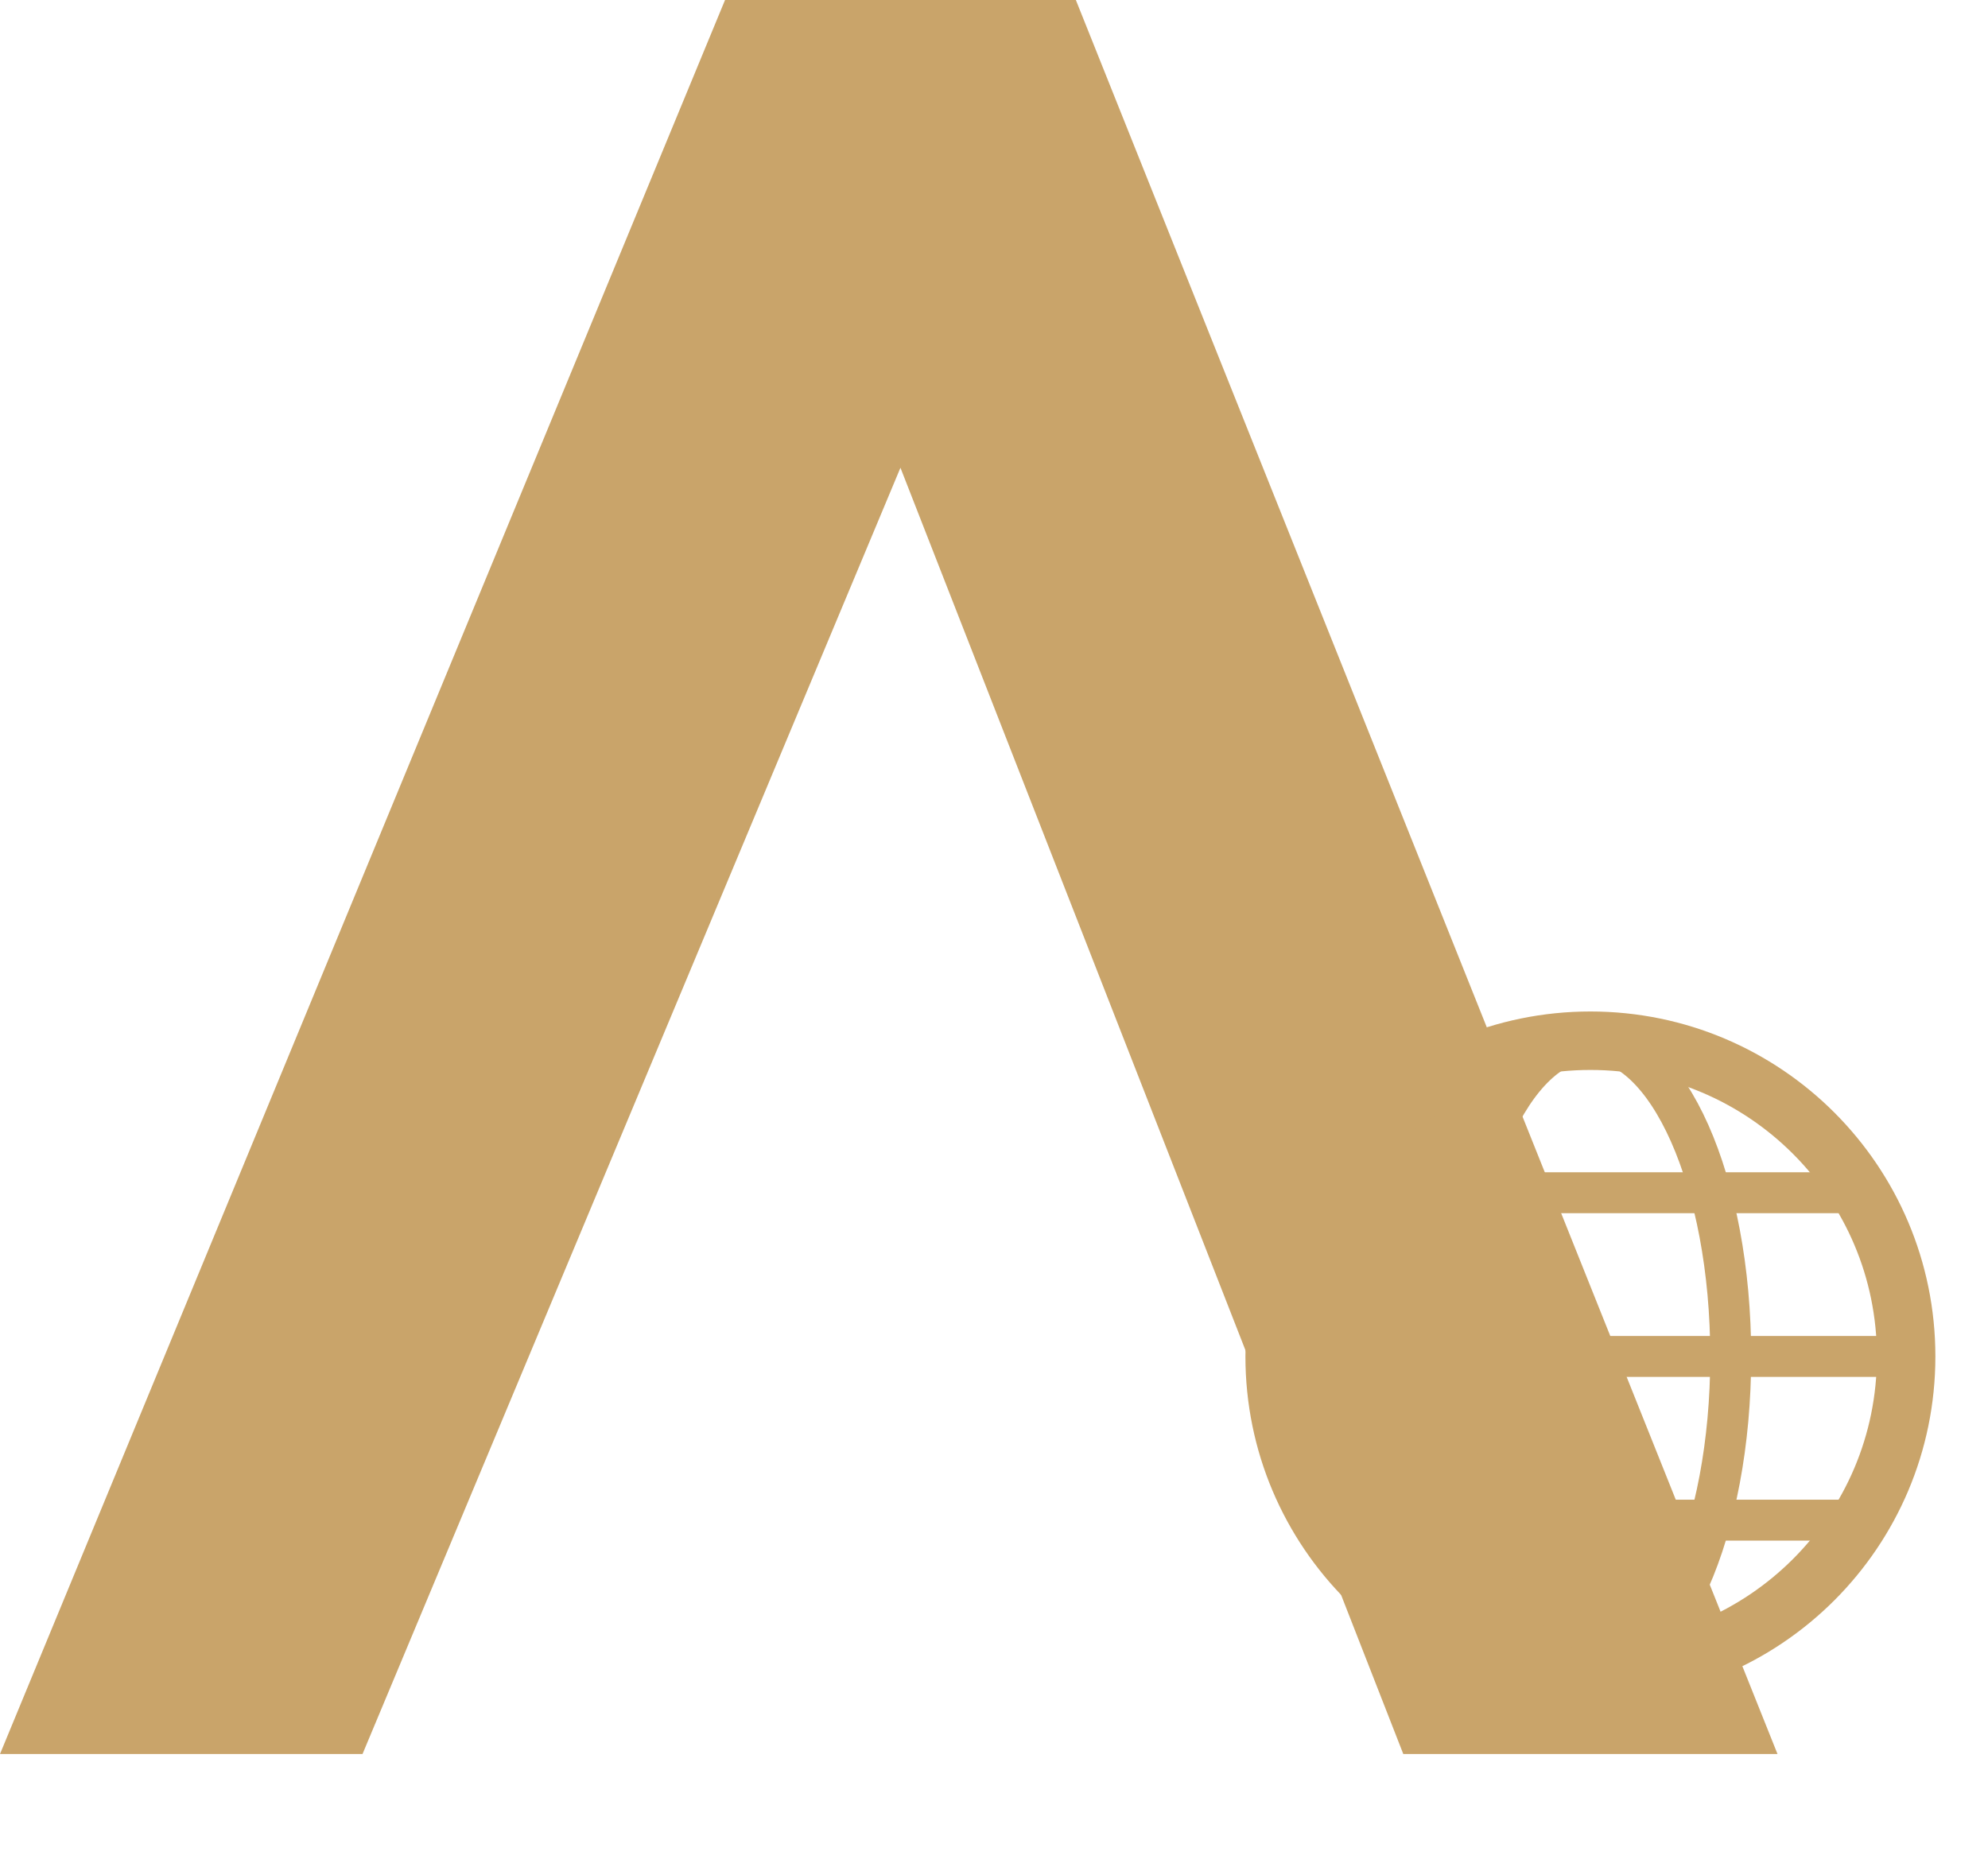
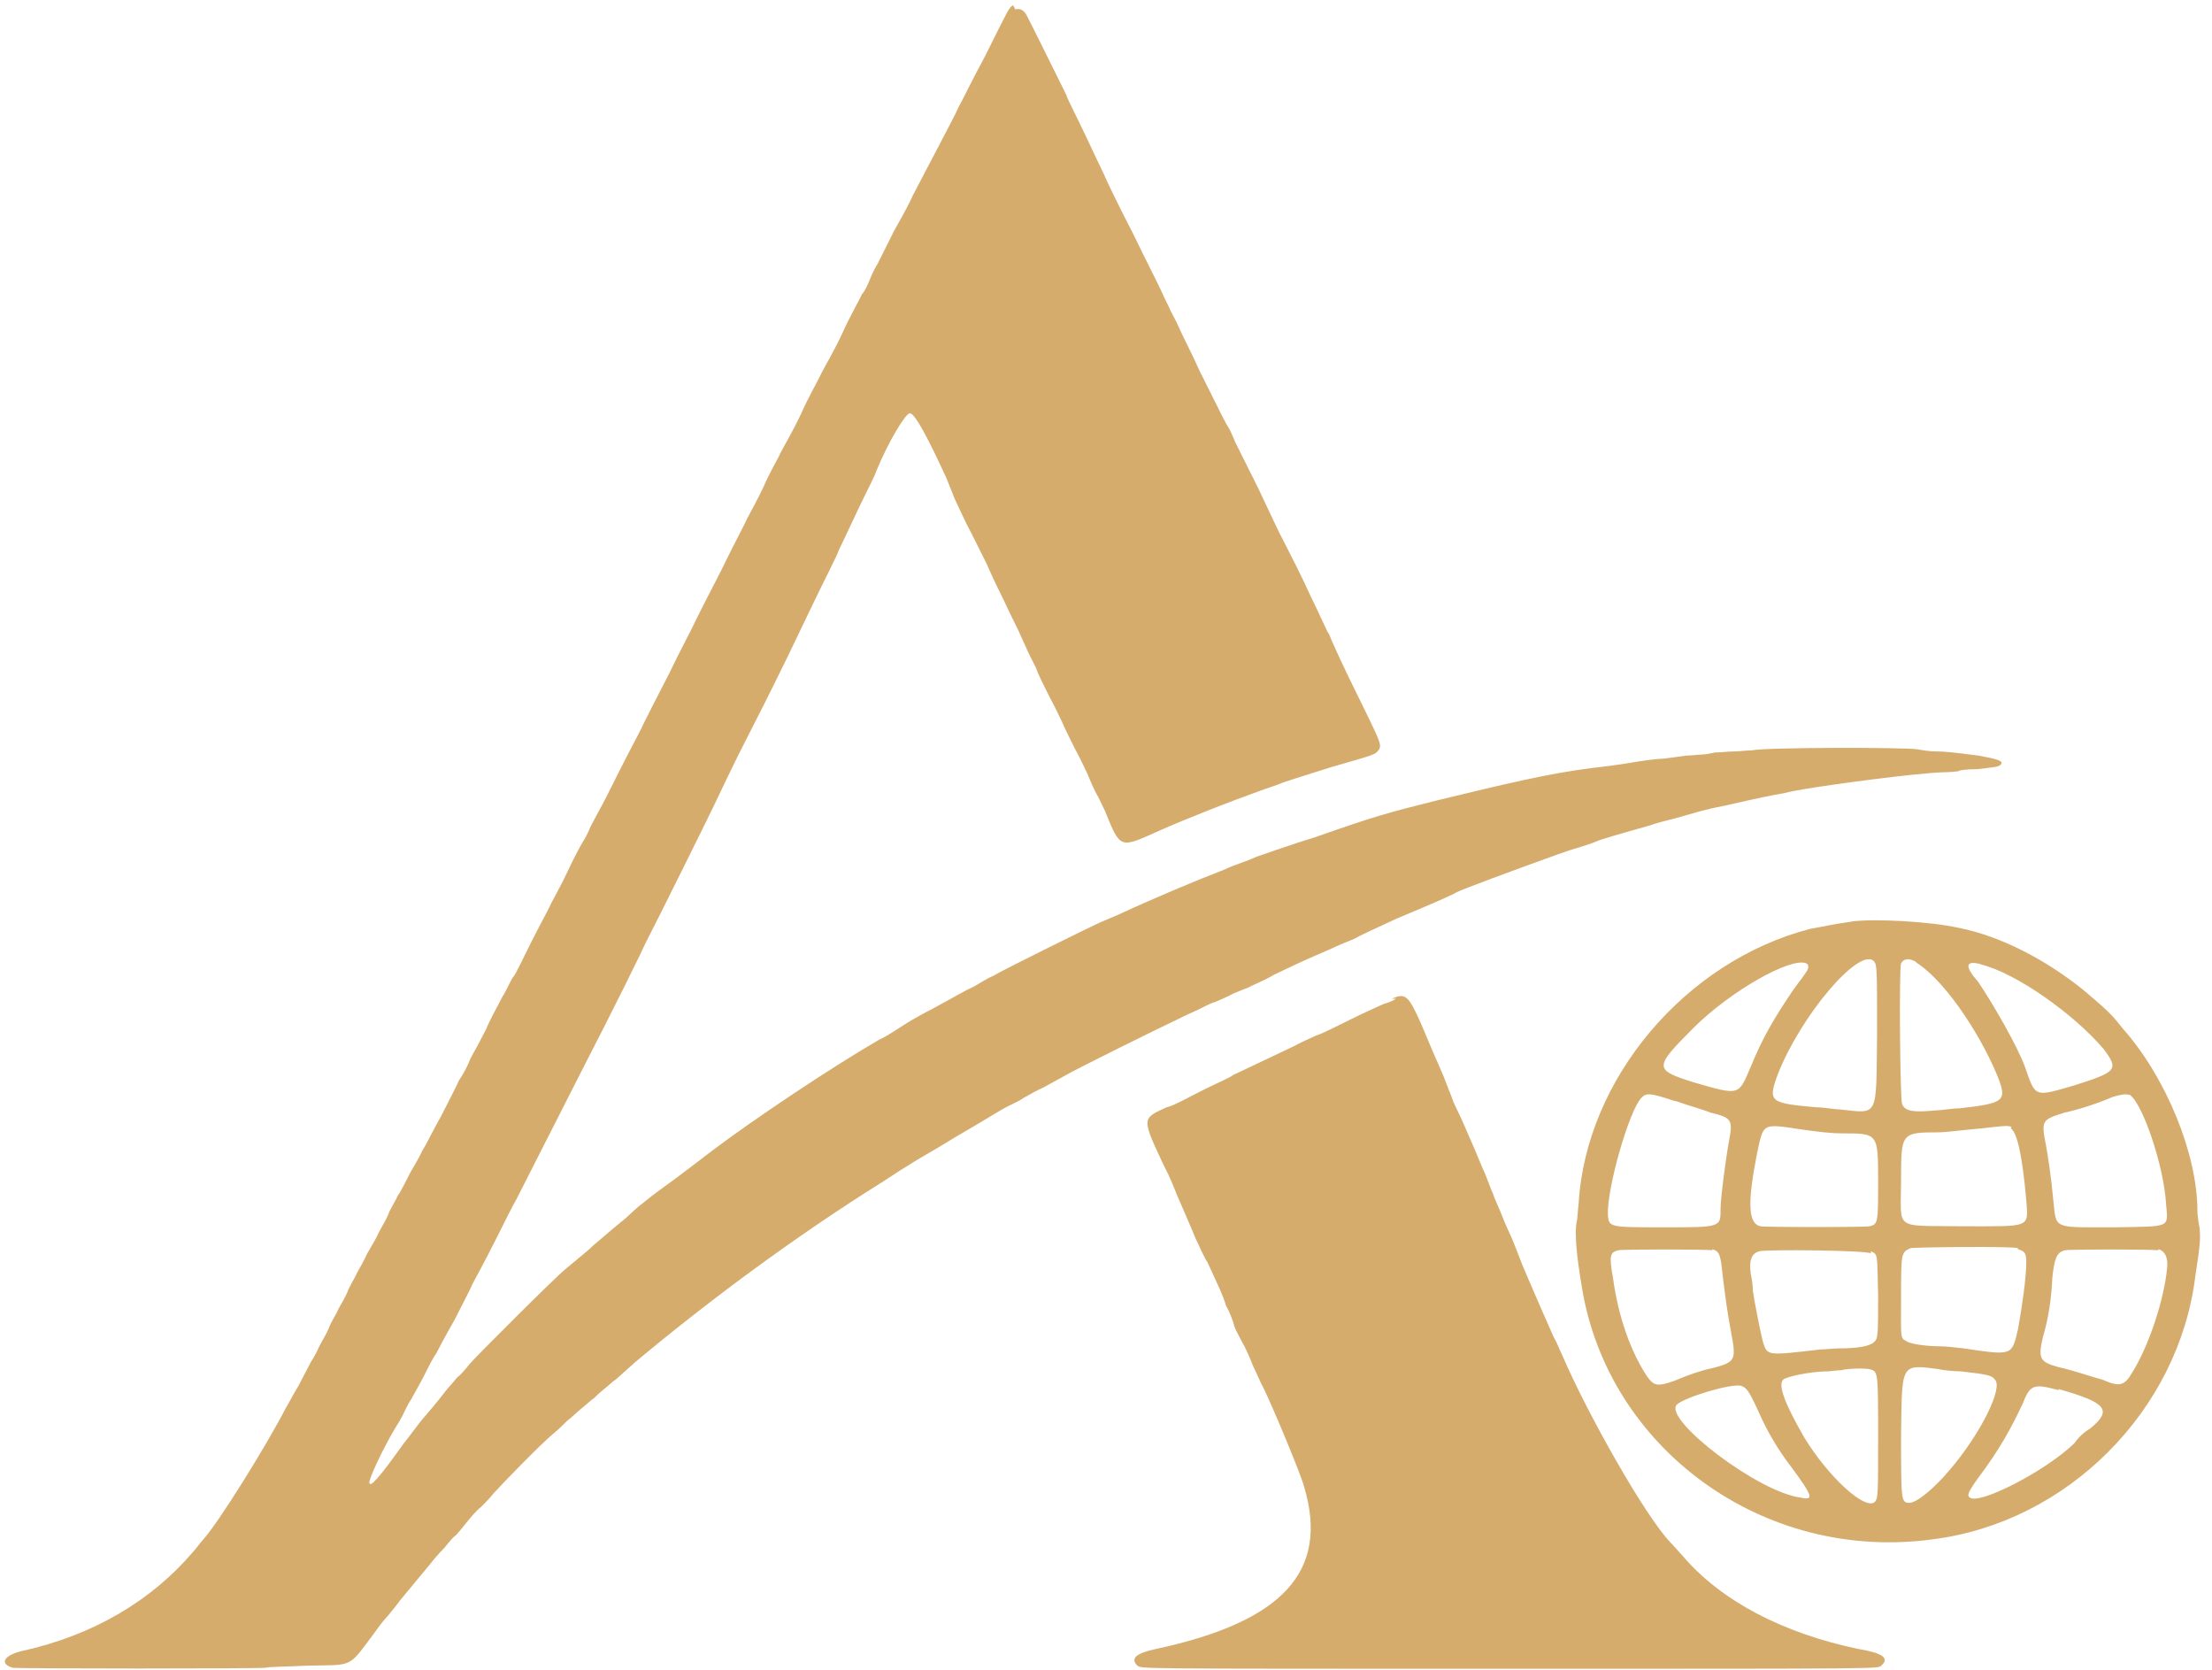
- <svg xmlns="http://www.w3.org/2000/svg" viewBox="0 0 170 160" role="img" aria-labelledby="title">
-   <g fill="#c9a46a">
-     <path d="M0 150 L62 0 H92 L152 150 H120 L77 40 L31 150 Z" />
-     <circle cx="136" cy="116" r="27" fill="none" stroke="#c9a46a" stroke-width="5" />
-     <ellipse cx="136" cy="116" rx="12" ry="27" fill="none" stroke="#c9a46a" stroke-width="3.5" />
-     <path d="M109 116h54M113 102h46M113 130h46" fill="none" stroke="#c9a46a" stroke-width="3.5" />
-   </g>
+ <svg xmlns="http://www.w3.org/2000/svg" viewBox="0 0 212 160" role="img" aria-labelledby="title">
+   <path transform="translate(0 0) scale(1)" fill="#d6ac6d" d="M97.1 0.5c-0.4 0.2 -0.5 0.5 -2.7 4.9 -1.2 2.2 -2.3 4.5 -2.5 4.8 -0.2 0.5 -1.2 2.4 -2.2 4.3 -1 1.9 -2 3.8 -2.2 4.2 -0.2 0.5 -1 2 -1.8 3.4 -0.7 1.4 -1.4 2.8 -1.6 3.2 -0.2 0.3 -0.5 0.9 -0.7 1.4 -0.2 0.5 -0.5 1.2 -0.8 1.5 -0.2 0.5 -1.2 2.2 -1.9 3.8 -0.8 1.7 -1.8 3.4 -2 3.8 -0.2 0.5 -1.2 2.2 -1.9 3.8 -0.8 1.7 -1.8 3.4 -2 3.8 -0.2 0.5 -1 1.8 -1.6 3.2 -0.6 1.3 -1.4 2.7 -1.6 3.1 -0.2 0.5 -1.4 2.7 -2.5 5 -1.2 2.3 -2.3 4.5 -2.5 4.9 -0.2 0.5 -1.4 2.7 -2.5 5 -1.2 2.3 -2.3 4.5 -2.5 4.9 -0.2 0.5 -1.2 2.3 -2.1 4.1 -0.9 1.8 -1.8 3.6 -2.1 4.1 -0.2 0.4 -0.6 1.1 -0.8 1.5 -0.2 0.5 -0.5 1.1 -0.7 1.4 -0.2 0.3 -0.9 1.6 -1.5 2.9 -0.6 1.3 -1.4 2.7 -1.6 3.1 -0.2 0.5 -1.1 2.1 -1.9 3.7 -0.8 1.6 -1.5 3.1 -1.7 3.3 -0.2 0.2 -0.6 1.2 -1.1 2 -0.4 0.8 -1.2 2.2 -1.5 3 -0.4 0.8 -1.1 2.1 -1.5 2.8 -0.3 0.8 -0.8 1.7 -1.1 2.1 -0.2 0.5 -1 2 -1.7 3.4 -0.8 1.4 -1.5 2.9 -1.8 3.3 -0.2 0.5 -0.8 1.5 -1.2 2.2 -0.4 0.8 -0.9 1.8 -1.2 2.2 -0.2 0.5 -0.7 1.2 -0.9 1.8 -0.2 0.5 -0.7 1.3 -0.9 1.7 -0.2 0.5 -0.7 1.3 -1.1 2 -0.3 0.7 -0.8 1.5 -1 1.9 -0.2 0.5 -0.7 1.2 -0.9 1.8 -0.2 0.5 -0.7 1.3 -0.9 1.7 -0.2 0.5 -0.7 1.2 -0.9 1.8 -0.2 0.5 -0.7 1.3 -0.9 1.7 -0.2 0.5 -0.6 1.2 -0.8 1.5 -0.2 0.4 -0.8 1.5 -1.2 2.3 -0.5 0.8 -1 1.8 -1.2 2.1 -1.8 3.5 -6.5 11.1 -8 12.7 -0.2 0.2 -0.6 0.8 -0.9 1.1 -4 4.7 -9.6 8 -16.4 9.5 -1.7 0.4 -2.2 1.2 -0.9 1.6 0.4 0.1 23.7 0.1 24.3 0 0.2 -0.1 2 -0.1 4 -0.2 4.5 -0.1 3.8 0.3 6.5 -3.3 0.2 -0.3 0.8 -1.1 1.2 -1.5 0.4 -0.5 0.9 -1.1 1.1 -1.4 0.4 -0.5 1.5 -1.8 2.9 -3.5 0.3 -0.4 0.9 -1.1 1.4 -1.6 0.4 -0.5 0.8 -1 1.1 -1.2 0.2 -0.2 0.6 -0.7 1 -1.2 0.4 -0.5 1 -1.2 1.4 -1.5 0.3 -0.3 0.9 -0.9 1.2 -1.3 0.8 -0.9 4.6 -4.8 5.7 -5.7 0.5 -0.4 1.1 -1 1.4 -1.3 0.3 -0.2 0.9 -0.8 1.4 -1.2 0.5 -0.4 0.9 -0.8 1.1 -0.9 0.1 -0.1 0.5 -0.5 1 -0.9 0.5 -0.4 0.9 -0.8 1.1 -0.9 0.1 -0.1 0.9 -0.8 1.9 -1.7 7.3 -6.1 15.6 -12.2 23.6 -17.2 0.8 -0.5 1.8 -1.2 2.5 -1.6 0.6 -0.4 1.8 -1.1 2.5 -1.5 0.7 -0.4 1.8 -1.1 2.5 -1.5 2.1 -1.2 3.8 -2.3 4.6 -2.7 0.4 -0.2 1.1 -0.5 1.5 -0.8 0.4 -0.2 1.2 -0.7 1.9 -1 0.7 -0.4 1.5 -0.8 2 -1.1 1 -0.6 9.5 -4.8 10.6 -5.3 0.4 -0.2 1.2 -0.6 1.9 -0.9 0.7 -0.3 1.5 -0.8 2 -0.9 0.4 -0.2 1.2 -0.5 1.7 -0.8 0.5 -0.2 1.2 -0.5 1.5 -0.6 0.3 -0.2 1.4 -0.6 2.4 -1.2 2.1 -1 2.7 -1.3 5.5 -2.5 1 -0.5 2.2 -0.9 2.5 -1.1 0.3 -0.2 2.1 -1 3.8 -1.8 3.6 -1.5 5.4 -2.3 5.7 -2.5 0.3 -0.2 5.7 -2.2 9.6 -3.6 0.6 -0.2 1.4 -0.5 1.8 -0.6 0.3 -0.1 1.4 -0.4 2.3 -0.8 1.9 -0.6 3.4 -1 4.8 -1.4 0.5 -0.2 1.7 -0.5 2.5 -0.7 1.8 -0.5 2.6 -0.8 4.7 -1.2 3.5 -0.8 4.5 -1 5.7 -1.2 0.7 -0.2 1.5 -0.3 2 -0.4 3 -0.5 10.5 -1.5 13.2 -1.6 0.8 0 1.4 -0.1 1.5 -0.1 0 -0.1 0.8 -0.2 1.8 -0.2 1.7 -0.2 2.1 -0.2 2.3 -0.5 0.2 -0.3 -0.5 -0.5 -2.2 -0.8 -2.3 -0.3 -3.2 -0.4 -4.1 -0.4 -0.5 0 -1.2 -0.1 -1.7 -0.2 -1.2 -0.2 -14.8 -0.2 -15.9 0.1 -0.5 0 -1.2 0.1 -1.7 0.1 -0.5 0 -1.3 0.1 -1.8 0.1 -0.5 0.1 -1 0.2 -1.3 0.2 -0.3 0 -1 0.1 -1.5 0.1 -0.6 0.1 -1.5 0.2 -2.2 0.3 -0.6 0 -2.1 0.2 -3.2 0.4 -1.2 0.2 -2.8 0.4 -3.7 0.5 -4 0.5 -8.2 1.5 -14.8 3.1 -4.8 1.2 -5.9 1.5 -11.6 3.5 -2.3 0.7 -4.8 1.6 -5.7 1.9 -0.8 0.4 -2.2 0.8 -3 1.2 -2.6 1 -6.9 2.8 -9.9 4.2 -0.7 0.3 -1.6 0.7 -2.1 0.9 -1.3 0.6 -9.2 4.5 -10.2 5.1 -0.5 0.2 -1.3 0.7 -1.8 1 -1.1 0.5 -1.5 0.8 -4.1 2.2 -0.6 0.3 -1.7 0.9 -2.5 1.4 -0.8 0.5 -1.8 1.2 -2.5 1.5 -4.5 2.6 -12 7.6 -16.1 10.7 -1.6 1.2 -2.3 1.8 -5.2 3.9 -0.7 0.5 -1.5 1.2 -1.8 1.4 -0.2 0.2 -0.8 0.7 -1.2 1.1 -1.5 1.2 -2.6 2.2 -3.1 2.6 -0.5 0.5 -0.8 0.7 -2.7 2.3 -1 0.8 -8.4 8.2 -9.2 9.1 -0.3 0.4 -0.8 1 -1.2 1.3 -0.3 0.4 -0.8 0.9 -1.1 1.3 -0.3 0.4 -1.1 1.4 -1.8 2.2 -0.8 0.9 -1.7 2.2 -2.2 2.8 -2.5 3.5 -3.2 4.2 -3.3 3.8 -0.1 -0.3 1.3 -3.3 2.5 -5.3 0.2 -0.3 0.5 -0.8 0.7 -1.2 0.2 -0.4 0.5 -1.1 0.8 -1.5 0.2 -0.4 0.8 -1.4 1.2 -2.2 0.4 -0.8 0.9 -1.8 1.2 -2.2 0.2 -0.4 1 -1.9 1.8 -3.3 0.7 -1.4 1.5 -2.9 1.7 -3.4 0.2 -0.4 1.2 -2.2 2.1 -4 0.9 -1.8 1.8 -3.6 2.1 -4.1 0.2 -0.4 3 -5.9 6.2 -12.2 3.2 -6.2 6 -11.9 6.2 -12.4 0.9 -1.7 6.7 -13.4 6.9 -13.9 0.1 -0.2 1.5 -3.2 3.2 -6.5 1.7 -3.3 3.2 -6.4 3.4 -6.8 0.2 -0.4 1.3 -2.7 2.5 -5.2 1.2 -2.5 2.4 -4.8 2.5 -5.2 0.2 -0.4 1 -2.1 1.8 -3.8 0.8 -1.7 1.7 -3.4 1.8 -3.8 1.2 -2.9 2.8 -5.5 3.2 -5.5 0.5 0 1.8 2.5 3.5 6.2 0.2 0.5 0.6 1.5 0.8 2 0.3 0.6 1 2.2 1.6 3.3 0.6 1.2 1.3 2.6 1.5 3 0.2 0.5 0.8 1.8 1.5 3.2 0.6 1.3 1.3 2.7 1.5 3.1 0.2 0.5 0.6 1.3 0.9 2 0.3 0.7 0.8 1.5 0.9 1.9 0.2 0.5 0.7 1.5 1.2 2.5 0.5 0.9 1 2 1.2 2.4 0.2 0.5 0.7 1.5 1.2 2.5 0.5 0.9 1 2 1.2 2.4 0.2 0.5 0.5 1.2 0.8 1.8 0.3 0.5 0.7 1.4 0.9 1.8 1.5 3.7 1.4 3.6 5.2 1.9 2.7 -1.2 6.8 -2.8 9.6 -3.8 0.8 -0.3 1.8 -0.6 2.2 -0.8 0.6 -0.2 1.5 -0.5 4.7 -1.5 4.2 -1.2 4.2 -1.2 4.5 -1.6 0.4 -0.5 0.2 -0.8 -2.1 -5.5 -1 -2 -2.4 -5 -2.6 -5.6 -0.2 -0.2 -0.9 -1.9 -1.8 -3.7 -0.8 -1.8 -2 -4.1 -2.5 -5.1 -0.5 -0.9 -1.6 -3.3 -2.5 -5.2 -0.9 -1.8 -1.9 -3.8 -2.2 -4.4 -0.2 -0.5 -0.5 -1.2 -0.7 -1.5 -0.2 -0.3 -0.5 -0.9 -0.7 -1.3 -0.2 -0.4 -1.1 -2.2 -2 -4 -0.8 -1.8 -1.8 -3.7 -2 -4.2 -0.2 -0.5 -0.6 -1.2 -0.8 -1.6 -0.2 -0.5 -0.6 -1.2 -0.8 -1.7 -0.2 -0.5 -1.5 -3 -2.8 -5.7 -1.4 -2.7 -2.6 -5.2 -2.8 -5.7 -0.2 -0.4 -1 -2.1 -1.8 -3.8 -0.8 -1.7 -1.7 -3.4 -1.8 -3.8 -0.5 -1 -3.7 -7.5 -3.9 -7.8 -0.3 -0.4 -0.6 -0.5 -1 -0.4zM177.5 88.3c-2.1 0.3 -2.8 0.5 -4 0.7 -12 3.1 -21.5 14.4 -22.2 26.3 -0.1 0.8 -0.1 1.5 -0.2 1.8 -0.2 1.1 0 3.2 0.5 6.2 2.5 15.5 17.4 26.4 33.6 24.2 12.9 -1.6 23.6 -12.3 25.2 -25.2 0.5 -3.2 0.5 -3.7 0.4 -4.7 -0.1 -0.5 -0.2 -1.2 -0.2 -1.6 0 -5.4 -3 -12.8 -7.2 -17.5 -0.3 -0.4 -0.8 -1 -1.1 -1.3 -0.5 -0.5 -0.8 -0.8 -2.7 -2.4 -3.5 -2.8 -7.8 -5.1 -11.9 -5.9 -2.7 -0.6 -8 -0.9 -10.3 -0.6zm6.1 3.9c2.5 1.5 5.9 6.3 7.8 10.8 1 2.5 0.8 2.7 -3.6 3.2 -0.7 0 -1.8 0.2 -2.3 0.2 -2.1 0.2 -2.9 0.1 -3.2 -0.6 -0.2 -0.4 -0.3 -13 -0.1 -13.5 0.3 -0.5 0.8 -0.5 1.5 -0.1zm-4 -0.1c0.3 0.4 0.3 0.6 0.3 7.1 -0.1 8 0.2 7.5 -3.6 7.1 -0.5 0 -1.5 -0.2 -2.2 -0.2 -4.5 -0.4 -4.7 -0.5 -3.7 -3.2 2.2 -5.6 7.8 -12.2 9.2 -10.8zm-6.5 0.2c0.2 0.1 0.2 0.2 0.2 0.3 0 0.3 0.1 0.2 -1.4 2.2 -1.9 2.8 -3 4.7 -4.1 7.4 -1.2 2.8 -1 2.8 -5.5 1.5 -3.8 -1.2 -3.8 -1.4 0 -5.2 3.5 -3.5 9.3 -6.8 10.8 -6.2zm16.7 0.1c3.4 0.8 9 4.8 11.8 8.1 1.5 2 1.3 2.2 -2.8 3.5 -3.8 1.1 -3.7 1.2 -4.7 -1.7 -0.7 -2 -3.2 -6.3 -4.5 -8.2 -1.4 -1.6 -1.2 -2.1 0.3 -1.7zm-29.2 13.1c1.1 0.4 2.6 0.8 3.3 1.1 2.1 0.5 2.2 0.7 1.8 2.8 -0.3 1.6 -0.8 5.4 -0.8 6.4 0 1.8 0.1 1.8 -5.4 1.8 -5.3 0 -5.3 0 -5.4 -1.2 -0.1 -2.5 2 -9.9 3.2 -11.2 0.5 -0.5 0.8 -0.5 3.2 0.3zm43.5 -0.6c1.2 0.7 3.3 6.8 3.5 10.5 0.2 2.3 0.5 2.1 -5 2.2 -5.9 0 -5.5 0.2 -5.8 -2.5 -0.2 -2.2 -0.5 -4.2 -0.7 -5.3 -0.5 -2.5 -0.4 -2.5 1.8 -3.2 1 -0.2 3 -0.8 4.6 -1.5 0.7 -0.2 1.2 -0.3 1.5 -0.2zm-32.3 3.2c2.7 0.4 3.8 0.5 4.8 0.5 3.4 0 3.4 0 3.4 4.6 0 3.9 0 4.1 -0.8 4.3 -0.5 0.1 -10.1 0.1 -10.5 0 -1.2 -0.3 -1.2 -2.4 -0.3 -7 0.6 -2.8 0.5 -2.8 3.5 -2.4zm20.9 0c0.6 0.4 1.1 2.4 1.5 6.9 0.2 2.7 0.5 2.5 -6.2 2.5 -6.6 -0.1 -5.8 0.5 -5.8 -4.4 0 -4.5 0 -4.6 3.5 -4.6 0.8 0 2.2 -0.2 4.4 -0.4 1.8 -0.2 2.4 -0.3 2.7 -0.1zm-28.6 11.6c0.7 0.2 0.8 0.5 1 2.5 0.3 2.5 0.5 3.8 0.8 5.4 0.5 2.7 0.5 2.9 -1.8 3.5 -1 0.2 -2.2 0.6 -3.6 1.2 -1.7 0.6 -2 0.5 -2.7 -0.5 -1.5 -2.3 -2.7 -5.6 -3.2 -9.3 -0.4 -2.2 -0.3 -2.5 0.5 -2.7 0.3 -0.1 8.5 -0.1 9 0zm15.2 0.2c0.7 0.3 0.6 0.2 0.7 4.2 0 3.8 0 4.2 -0.4 4.5 -0.4 0.4 -1.6 0.6 -3.3 0.6 -0.5 0 -1.4 0.1 -1.8 0.1 -5.1 0.6 -5.1 0.6 -5.5 -0.6 -0.2 -0.6 -0.9 -4.2 -1 -5 0 -0.4 -0.1 -1.2 -0.2 -1.6 -0.2 -1.4 0.1 -2 0.8 -2.2 0.6 -0.2 10.4 -0.1 10.7 0.2zm14.1 -0.2c0.7 0.2 0.8 0.4 0.8 1.3 0 1.4 -0.4 4.2 -0.8 6.4 -0.6 2.5 -0.5 2.5 -5.2 1.8 -0.8 -0.1 -1.8 -0.2 -2.3 -0.2 -1.2 0 -2.8 -0.2 -3.2 -0.5 -0.6 -0.3 -0.5 -0.3 -0.5 -4.2 0 -4.2 0 -4.3 0.9 -4.7 0.4 -0.1 9.9 -0.2 10.3 0zm13.5 0c0.6 0.2 0.9 0.8 0.8 1.8 -0.3 3.1 -1.8 7.6 -3.4 10.1 -0.7 1.2 -1.2 1.3 -2.8 0.6 -0.8 -0.2 -2.8 -0.9 -4.2 -1.2 -1.8 -0.5 -2 -0.8 -1.5 -2.9 0.5 -1.7 0.8 -3.5 0.9 -5.7 0.2 -1.8 0.4 -2.4 1.2 -2.6 0.4 -0.1 8.4 -0.1 8.9 0zm-27.7 11.5c0.8 0.2 0.8 0.2 0.8 6.5 0 5.5 0 5.8 -0.3 6.2 -0.9 0.9 -4.5 -2.4 -6.8 -6.2 -1.9 -3.3 -2.5 -5 -2 -5.5 0.3 -0.3 2.7 -0.8 4.3 -0.8 0.2 0 0.8 -0.1 1.2 -0.1 0.8 -0.2 2.4 -0.2 2.8 -0.1zm6.6 0c0.5 0.1 1.5 0.2 2.1 0.2 2.7 0.3 3 0.4 3.3 0.8 0.8 0.8 -1.4 5.2 -4.3 8.6 -1.5 1.8 -3.2 3.2 -3.9 3.2 -0.8 0 -0.8 -0.2 -0.8 -6.5 0.1 -6.9 -0.1 -6.8 3.7 -6.3zm-18.9 1.6c0.5 0.2 0.7 0.4 1.7 2.6 0.8 1.8 1.8 3.5 3.1 5.2 2 2.7 2.2 3.2 0.9 2.9 -4.1 -0.5 -13.2 -7.5 -11.9 -8.9 0.7 -0.7 5.3 -2.1 6.2 -1.8zm30.4 0.3c4.6 1.3 5.2 2 3 3.8 -0.4 0.2 -1.1 0.8 -1.5 1.4 -2.8 2.7 -9.1 5.9 -10 5.2 -0.3 -0.2 -0.2 -0.5 0.8 -1.9 1.9 -2.5 3.2 -4.8 4.3 -7.2 0.7 -1.8 1.1 -1.8 3.4 -1.2zM133.8 95.7c-0.3 0.2 -0.8 0.4 -1.2 0.5 -0.4 0.2 -1.8 0.8 -3.2 1.5 -1.4 0.7 -2.8 1.4 -3.2 1.5 -0.4 0.2 -1.4 0.6 -2.1 1 -2.7 1.3 -5.5 2.6 -5.9 2.8 -0.2 0.2 -1.6 0.8 -3 1.5 -1.4 0.7 -2.8 1.5 -3.4 1.6 -2.4 1.1 -2.4 1 -0.2 5.7 0.5 0.9 1 2.2 1.2 2.7 0.6 1.4 1.1 2.5 1.8 4.2 0.4 0.8 0.8 1.8 1.1 2.2 1.2 2.6 1.5 3.2 1.8 4.2 0.3 0.5 0.7 1.5 0.8 2 0.2 0.5 0.6 1.2 0.8 1.6 0.2 0.3 0.7 1.4 1 2.2 0.4 0.8 0.8 1.8 0.9 1.9 0.9 1.8 3.7 8.5 4 9.7 2.4 8.1 -2.1 12.9 -14.2 15.5 -1.9 0.4 -2.5 0.9 -1.8 1.6 0.5 0.3 -0.8 0.3 35.7 0.3 36.4 0 35.2 0 35.6 -0.3 0.8 -0.7 0.2 -1.2 -2.2 -1.6 -7.2 -1.5 -13.2 -4.6 -16.9 -9 -0.3 -0.3 -0.8 -0.9 -1.1 -1.2 -2.4 -2.5 -7.9 -12.2 -10.4 -18 -0.2 -0.4 -0.5 -1.2 -0.8 -1.7 -0.4 -0.9 -1.6 -3.6 -3 -6.9 -0.3 -0.8 -0.7 -1.8 -0.9 -2.3 -0.2 -0.5 -0.7 -1.5 -1 -2.3 -0.3 -0.8 -0.8 -1.8 -0.9 -2.2 -0.2 -0.4 -0.5 -1.3 -0.8 -2 -0.3 -0.6 -0.9 -2.2 -1.5 -3.5 -0.5 -1.2 -1.2 -2.7 -1.5 -3.3 -0.2 -0.6 -0.7 -1.8 -1 -2.6 -0.7 -1.6 -1.4 -3.2 -2.1 -4.9 -1.2 -2.7 -1.5 -3 -2.8 -2.4z" />
</svg>
